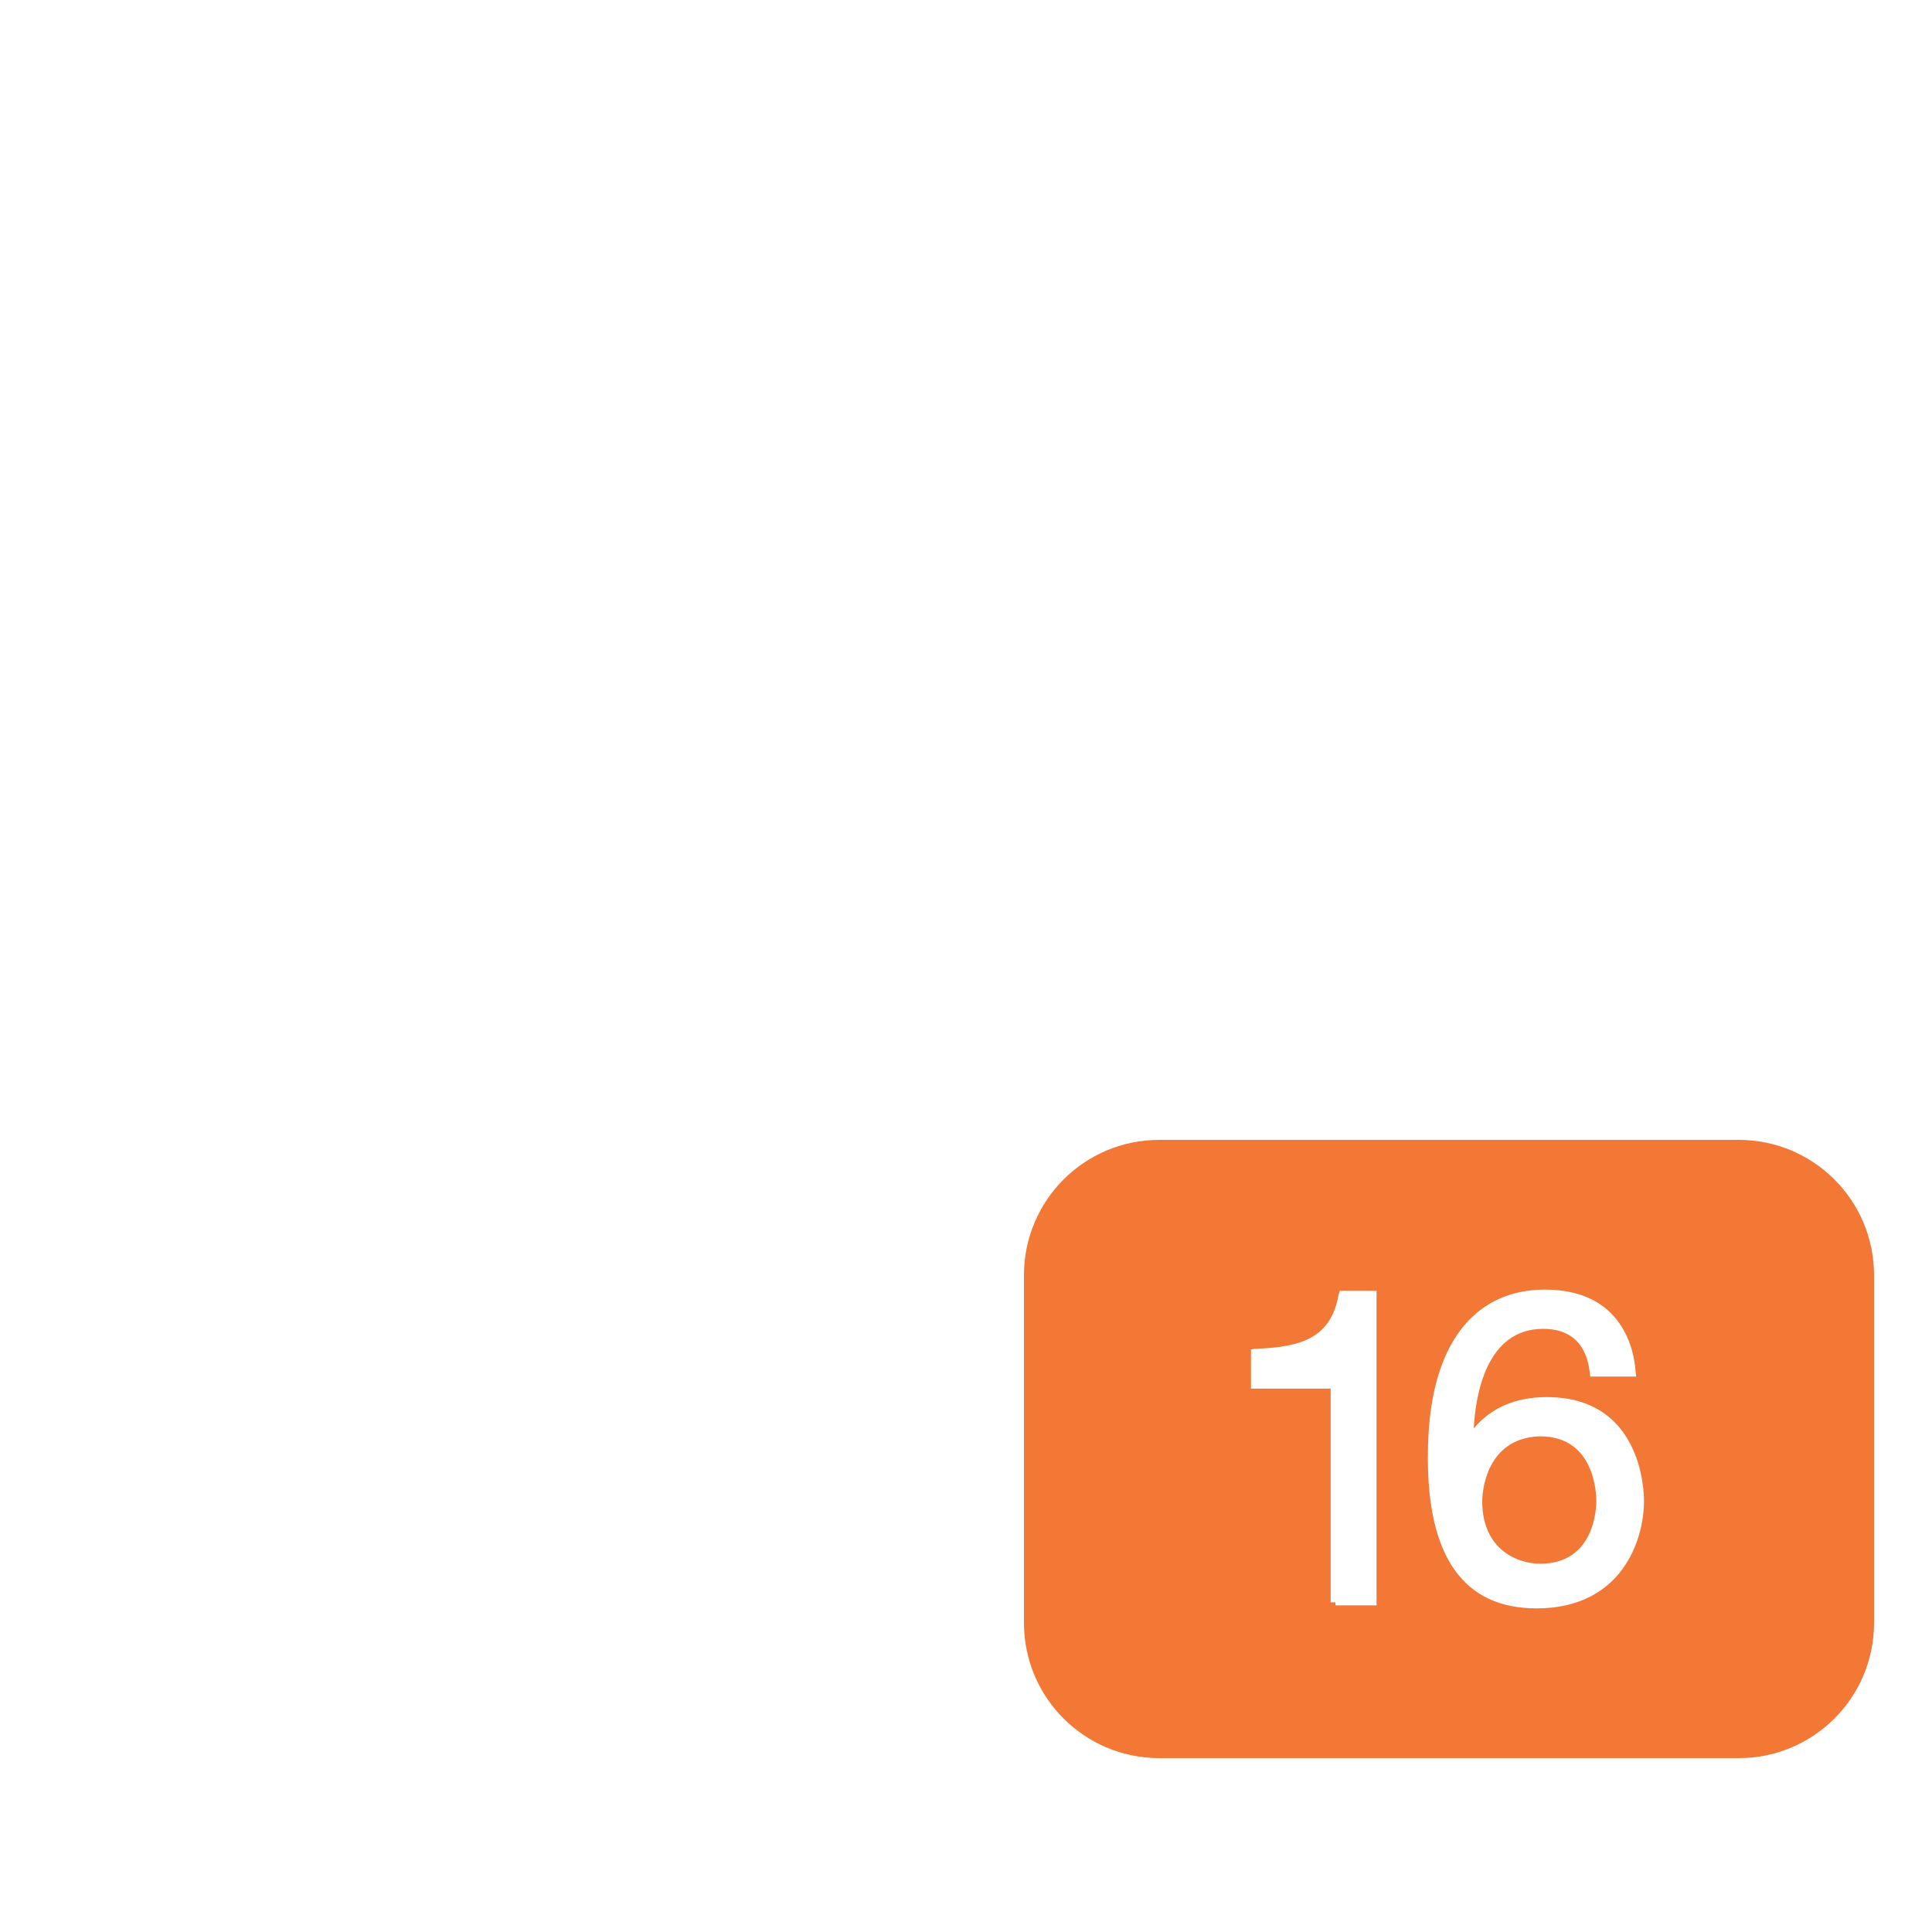
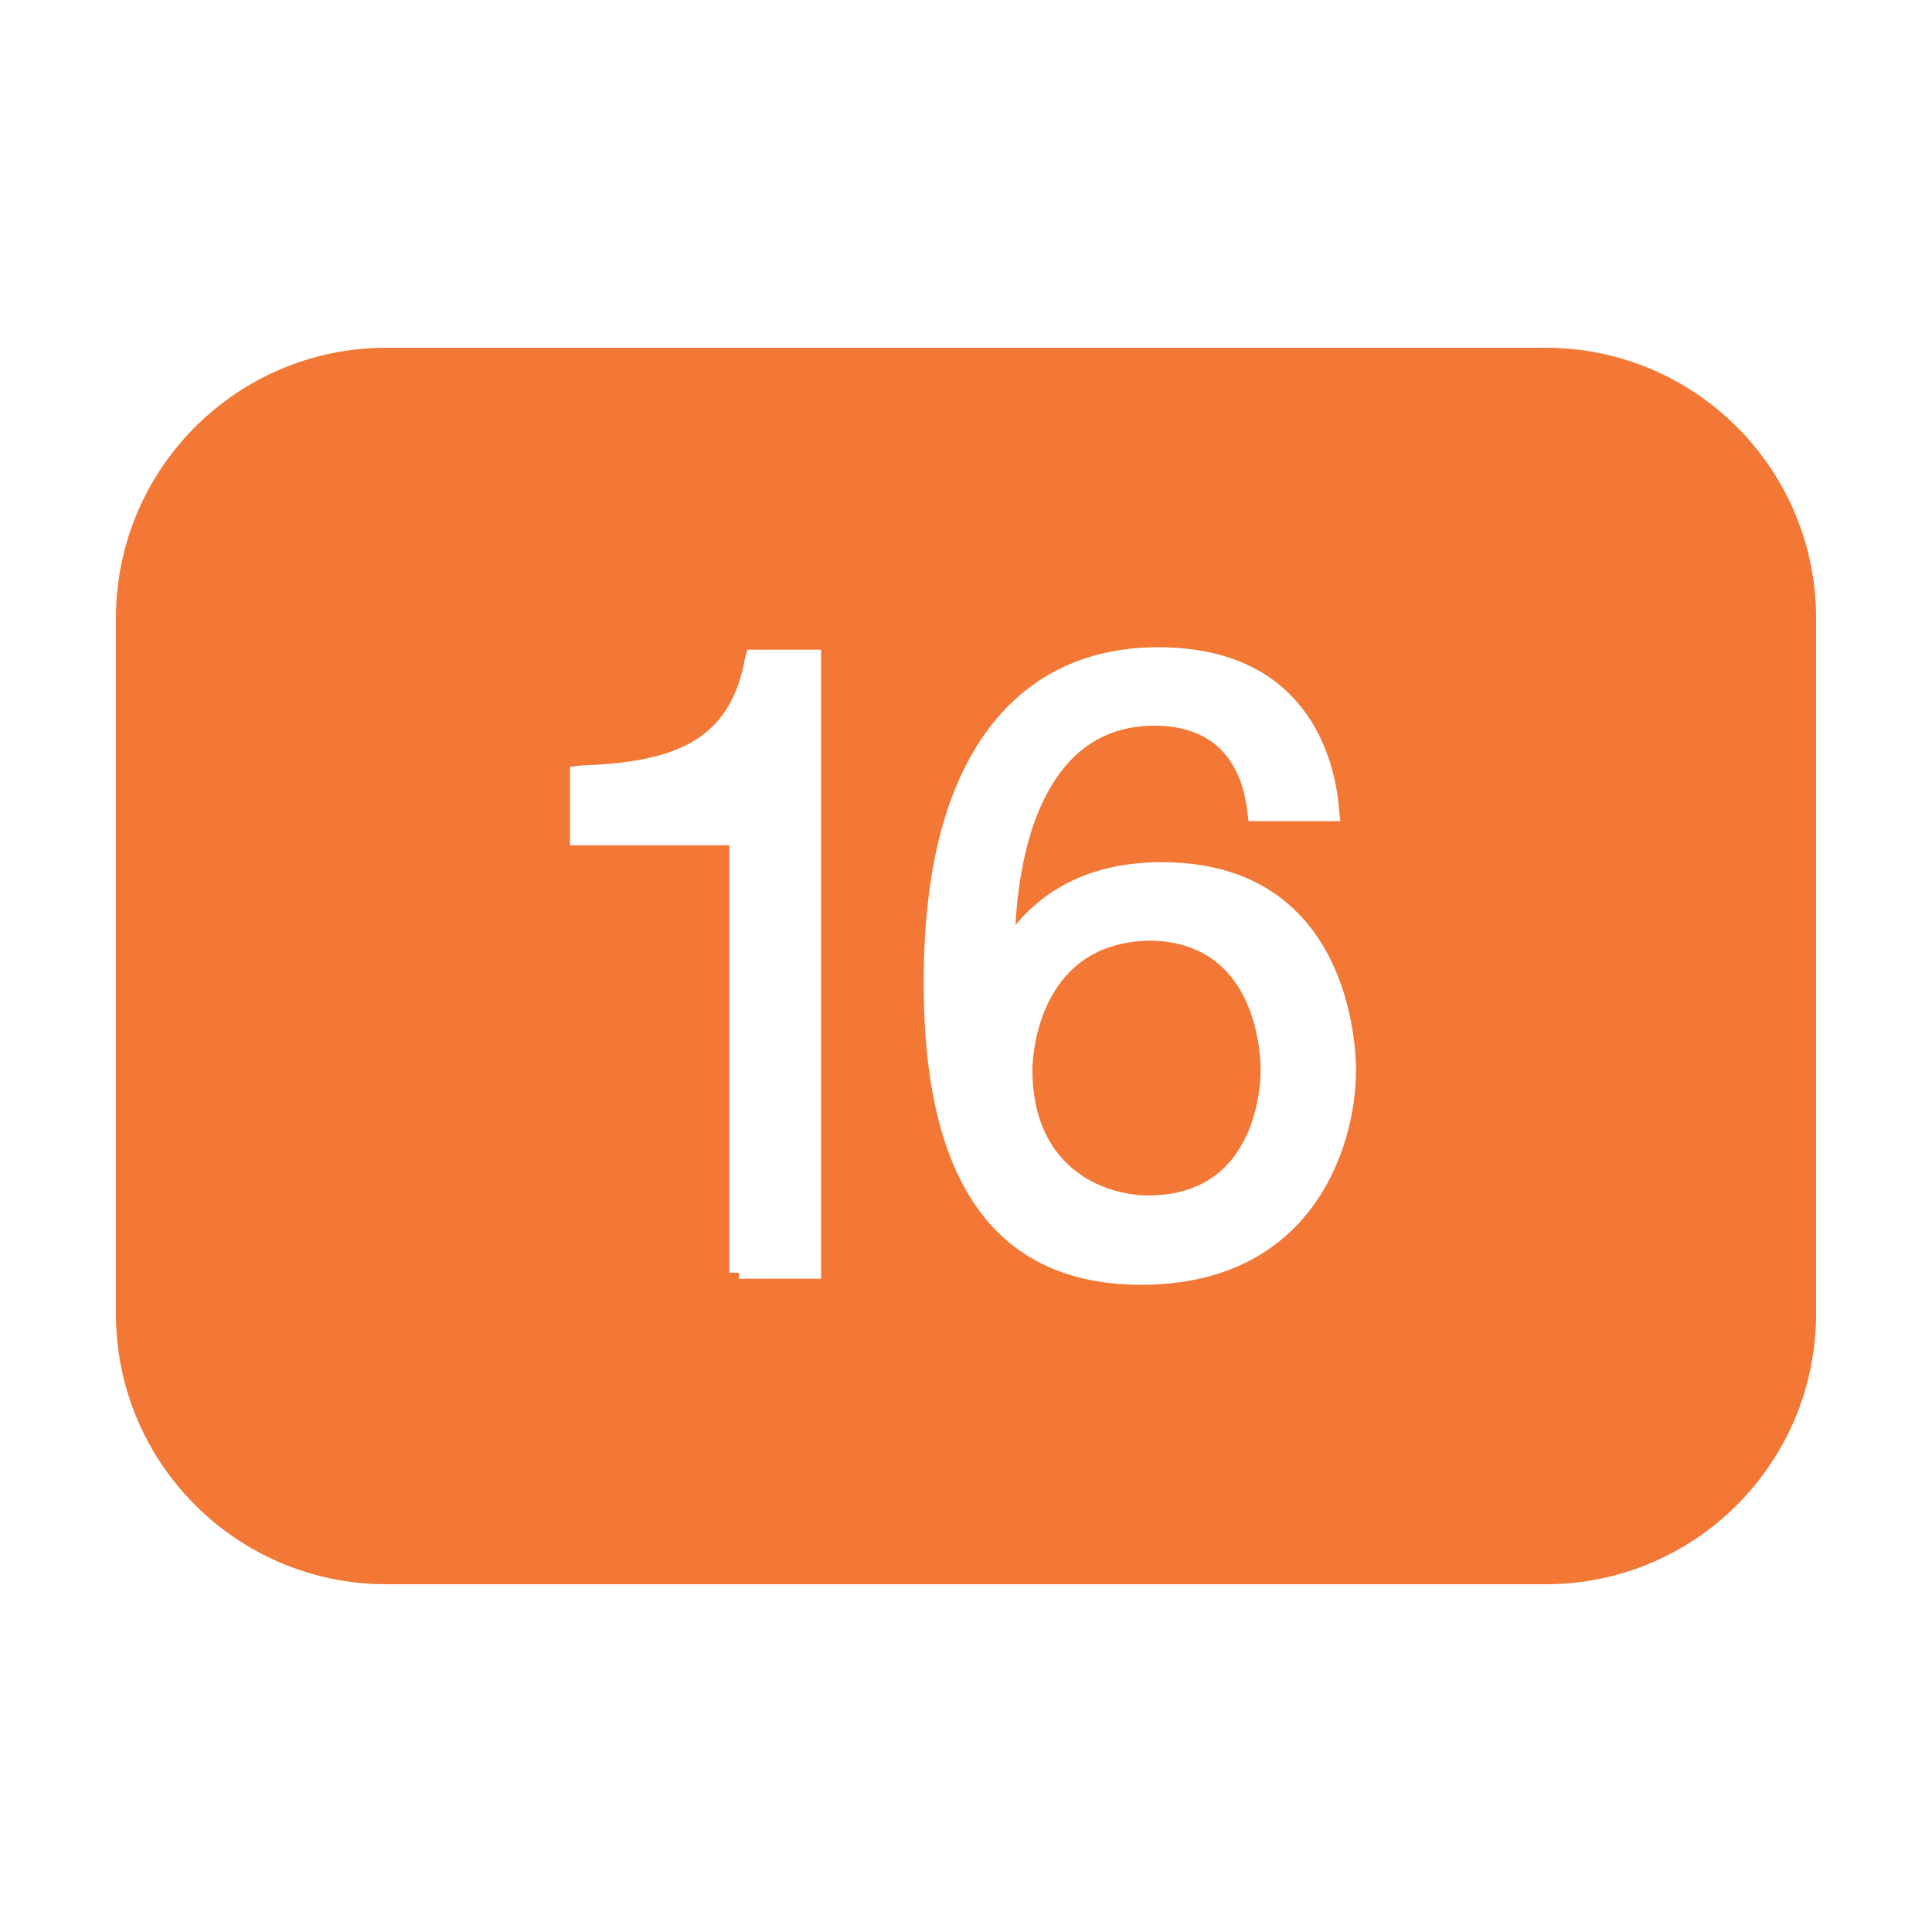
<svg xmlns="http://www.w3.org/2000/svg" viewBox="0 0 50 50">
-   <path fill="#f37735" transform="scale(0.5) translate(50,50)" d="M10 9c-3.867 0-7 3.133-7 7v18c0 3.867 3.133 7 7 7h30c3.867 0 7-3.133 7-7V16c0-3.867-3.133-7-7-7zm19.969 7.75c4.082 0 4.617 3.227 4.687 4.219l.032.281h-2.376l-.03-.219c-.106-1.02-.618-2.25-2.407-2.25-2.945 0-3.504 3.426-3.594 5.157.895-1.079 2.18-1.625 3.782-1.625 4.898 0 5.03 4.824 5.03 5.375 0 2.062-1.175 5.562-5.562 5.562-3.742 0-5.625-2.621-5.625-7.781-.004-1.89.227-3.492.719-4.813.953-2.554 2.809-3.906 5.344-3.906zm-10.625.063h1.906v16.28h-2.125v-.156h-.25V21.876H14.75v-2.031l.25-.032c2.363-.085 3.887-.57 4.281-2.78zm10.375 7.53c-2.969.083-3 3.212-3 3.345 0 2.57 1.886 3.25 3 3.25 2.836 0 2.906-2.915 2.906-3.25 0-.344-.07-3.344-2.906-3.344z" />
+   <path fill="#f37735" d="M10 9c-3.867 0-7 3.133-7 7v18c0 3.867 3.133 7 7 7h30c3.867 0 7-3.133 7-7V16c0-3.867-3.133-7-7-7zm19.969 7.75c4.082 0 4.617 3.227 4.687 4.219l.032.281h-2.376l-.03-.219c-.106-1.02-.618-2.25-2.407-2.25-2.945 0-3.504 3.426-3.594 5.157.895-1.079 2.18-1.625 3.782-1.625 4.898 0 5.03 4.824 5.03 5.375 0 2.062-1.175 5.562-5.562 5.562-3.742 0-5.625-2.621-5.625-7.781-.004-1.89.227-3.492.719-4.813.953-2.554 2.809-3.906 5.344-3.906zm-10.625.063h1.906v16.28h-2.125v-.156h-.25V21.876H14.75v-2.031l.25-.032c2.363-.085 3.887-.57 4.281-2.78zm10.375 7.53c-2.969.083-3 3.212-3 3.345 0 2.57 1.886 3.25 3 3.25 2.836 0 2.906-2.915 2.906-3.25 0-.344-.07-3.344-2.906-3.344z" />
</svg>
